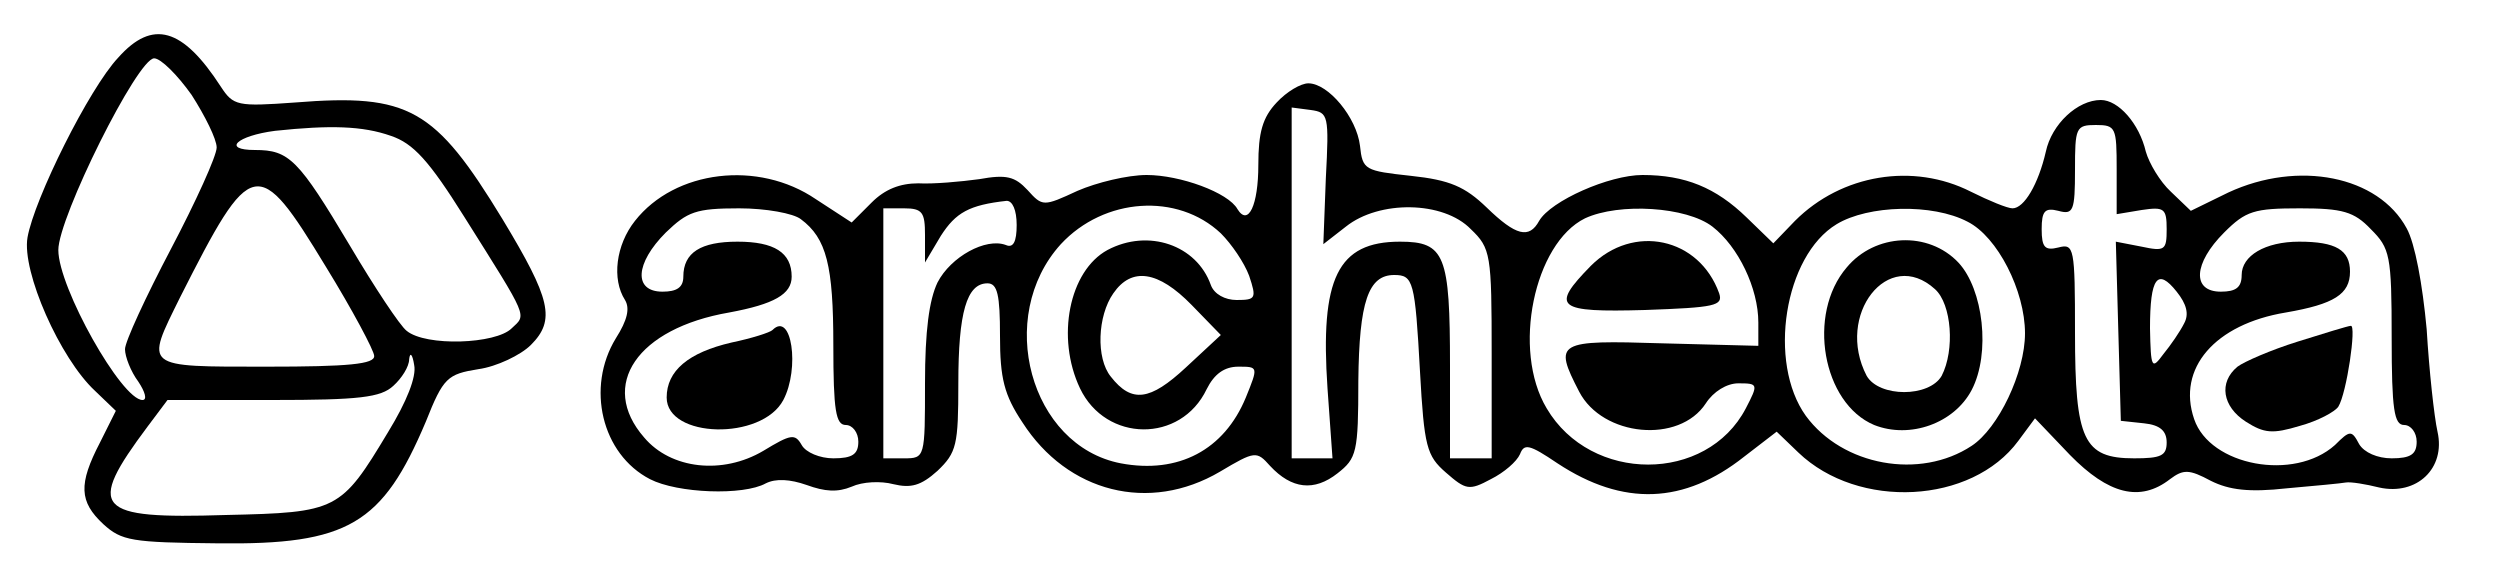
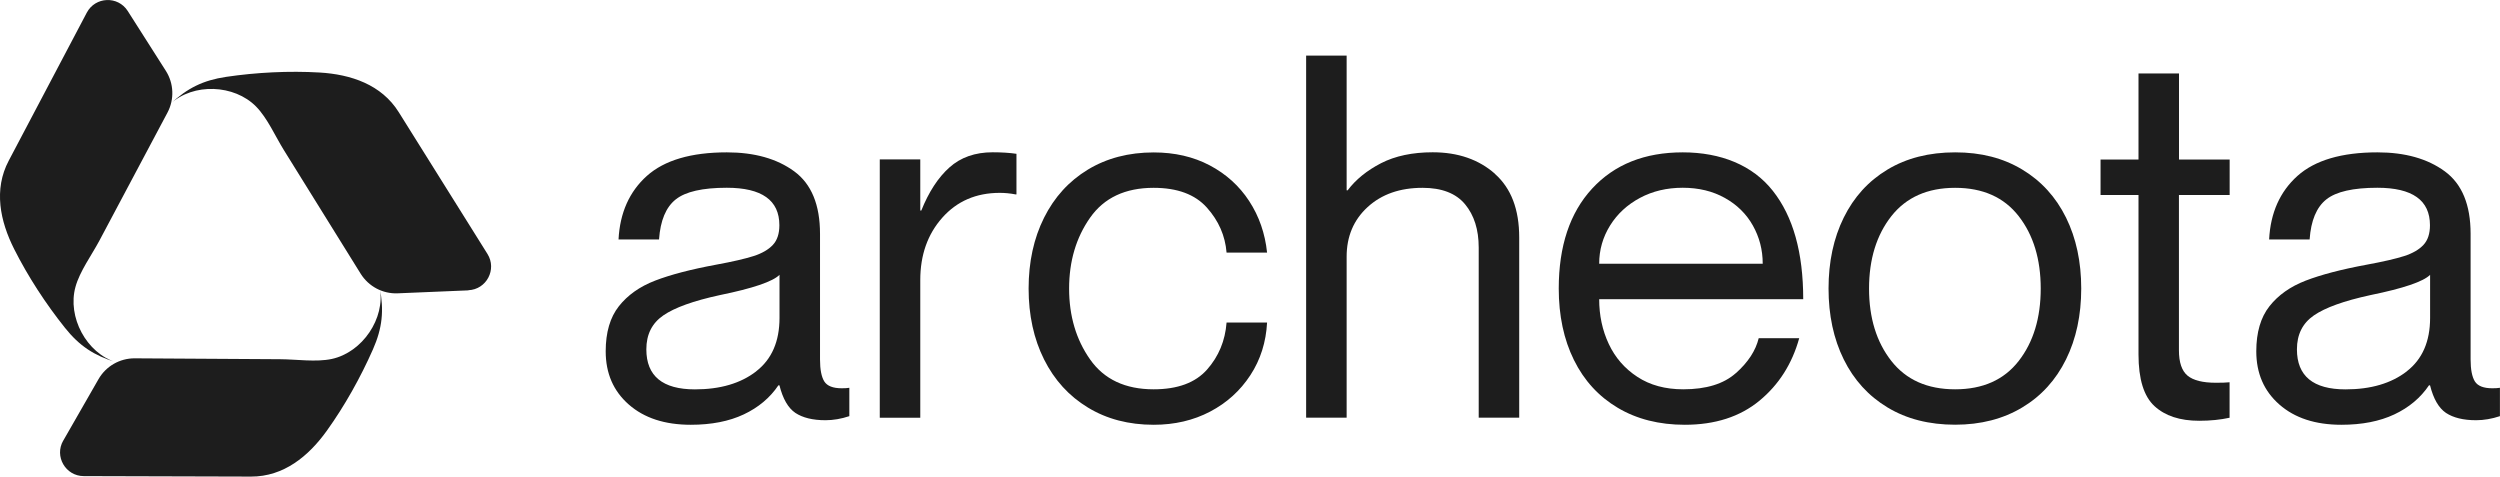
- <svg xmlns="http://www.w3.org/2000/svg" version="1.0" width="300pt" height="69pt" viewBox="0 0 300 69" preserveAspectRatio="xMidYMid meet">
-   <g transform="translate(0,69) scale(0.1,-0.1)" fill="#000000" stroke="none">
-     <path d="M142 621 c-35 -37 -101 -170 -109 -216 -7 -41 39 -145 81 -184 l25 -24 -19 -38 c-26 -50 -25 -71 4 -98 22 -20 34 -22 137 -23 157 -2 198 23 250 146 21 53 26 57 63 63 22 3 51 17 63 29 30 30 24 55 -34 151 -81 133 -112 151 -249 140 -69 -5 -74 -4 -89 19 -46 71 -82 81 -123 35z m88 -45 c16 -25 30 -53 30 -63 0 -10 -25 -65 -55 -122 -30 -57 -55 -111 -55 -120 0 -9 7 -27 16 -39 8 -12 11 -22 5 -22 -25 0 -101 135 -101 180 0 39 95 230 115 230 8 0 28 -20 45 -44z m239 -49 c27 -9 46 -30 88 -97 78 -124 75 -117 57 -134 -19 -19 -103 -22 -126 -3 -8 6 -39 53 -68 102 -62 104 -73 115 -114 115 -40 0 -22 17 24 23 66 7 105 6 139 -6z m-78 -157 c32 -52 58 -101 58 -107 1 -10 -31 -13 -129 -13 -149 0 -146 -2 -104 83 86 170 93 172 175 37z m75 -198 c-57 -95 -61 -97 -195 -100 -157 -5 -168 7 -94 106 l24 32 126 0 c104 0 130 3 145 17 10 9 19 23 19 32 1 9 4 6 6 -7 3 -14 -9 -44 -31 -80z" />
-     <path d="M1532 567 c-17 -18 -22 -36 -22 -75 0 -48 -12 -74 -25 -53 -11 20 -69 41 -109 41 -23 0 -60 -9 -83 -19 -41 -19 -42 -19 -60 1 -15 16 -25 19 -58 13 -22 -3 -55 -6 -73 -5 -22 0 -40 -7 -56 -23 l-24 -24 -43 28 c-69 47 -169 35 -217 -26 -23 -29 -28 -70 -12 -95 6 -10 3 -24 -11 -46 -36 -59 -17 -139 41 -169 33 -17 112 -20 139 -5 12 6 29 5 49 -2 22 -8 37 -9 54 -2 13 6 35 7 50 3 21 -5 33 -2 53 16 23 22 25 31 25 105 0 85 10 120 35 120 12 0 15 -14 15 -63 0 -51 5 -71 27 -104 54 -84 152 -109 237 -59 42 25 44 25 60 7 26 -28 53 -31 81 -9 23 18 25 25 25 111 1 95 12 127 43 127 23 0 25 -7 31 -116 5 -90 8 -101 31 -121 24 -21 28 -22 54 -8 16 8 31 21 35 30 5 13 11 12 45 -11 79 -52 152 -49 224 8 l39 30 26 -25 c72 -69 208 -62 264 14 l20 27 42 -44 c46 -47 84 -57 120 -29 16 12 23 12 49 -2 22 -11 46 -14 91 -9 34 3 66 6 71 7 6 1 24 -2 40 -6 45 -10 80 23 70 67 -4 18 -10 73 -13 123 -5 54 -14 103 -24 121 -34 63 -130 82 -214 43 l-45 -22 -24 23 c-13 12 -26 34 -30 48 -8 34 -33 62 -54 62 -28 0 -59 -29 -66 -62 -9 -39 -26 -68 -40 -68 -6 0 -28 9 -50 20 -69 35 -155 21 -211 -35 l-26 -27 -32 31 c-37 36 -74 51 -125 51 -40 0 -110 -31 -124 -55 -12 -22 -28 -18 -63 16 -26 25 -44 33 -91 38 -55 6 -58 7 -61 36 -4 34 -38 75 -62 75 -9 0 -26 -10 -38 -23z m59 -91 l-3 -79 27 21 c40 32 117 31 150 -3 24 -23 25 -30 25 -150 l0 -125 -25 0 -25 0 0 111 c0 133 -6 149 -60 149 -75 0 -96 -44 -87 -176 l6 -84 -24 0 -25 0 0 211 0 210 23 -3 c21 -3 22 -6 18 -82z m949 11 l0 -54 30 5 c27 4 30 2 30 -23 0 -25 -2 -27 -30 -21 l-31 6 3 -108 3 -107 28 -3 c19 -2 27 -9 27 -23 0 -16 -7 -19 -39 -19 -61 0 -71 22 -71 151 0 102 -1 107 -20 102 -16 -4 -20 0 -20 22 0 22 4 26 20 22 18 -5 20 0 20 49 0 51 1 54 25 54 24 0 25 -3 25 -53z m-1320 -67 c0 -20 -4 -28 -13 -24 -24 9 -66 -14 -82 -45 -10 -21 -15 -58 -15 -121 0 -89 0 -90 -25 -90 l-25 0 0 150 0 150 25 0 c22 0 25 -5 25 -32 l0 -33 19 32 c18 28 34 37 79 42 7 0 12 -11 12 -29z m245 -10 c13 -13 28 -35 34 -51 9 -27 8 -29 -15 -29 -14 0 -27 7 -31 18 -17 48 -75 68 -124 42 -46 -25 -62 -105 -33 -166 31 -65 121 -66 152 -1 9 18 21 27 38 27 24 0 24 0 9 -37 -26 -63 -81 -92 -150 -79 -109 21 -151 176 -72 263 52 56 140 62 192 13z m-504 17 c31 -23 39 -56 39 -151 0 -79 3 -96 15 -96 8 0 15 -9 15 -20 0 -15 -7 -20 -30 -20 -16 0 -33 7 -38 16 -8 14 -13 13 -46 -7 -49 -29 -111 -22 -143 16 -55 63 -8 131 102 150 54 10 75 22 75 43 0 29 -21 42 -65 42 -44 0 -65 -13 -65 -42 0 -13 -8 -18 -25 -18 -35 0 -33 34 4 71 26 25 36 29 88 29 32 0 65 -6 74 -13z m1094 -9 c31 -24 55 -74 55 -115 l0 -28 -115 3 c-127 4 -131 2 -100 -58 28 -54 120 -63 152 -14 9 14 25 24 39 24 24 0 24 -1 9 -30 -47 -90 -186 -90 -239 0 -42 70 -15 198 46 228 41 19 122 14 153 -10z m306 6 c36 -18 69 -83 69 -134 0 -47 -32 -114 -64 -135 -62 -41 -155 -24 -199 36 -46 64 -26 192 37 230 38 23 115 25 157 3z m484 -9 c23 -23 25 -31 25 -130 0 -87 3 -105 15 -105 8 0 15 -9 15 -20 0 -15 -7 -20 -30 -20 -17 0 -33 7 -39 17 -9 17 -11 17 -29 -1 -49 -44 -150 -25 -169 31 -21 61 25 114 110 128 58 10 77 22 77 49 0 26 -17 36 -61 36 -41 0 -69 -17 -69 -40 0 -15 -7 -20 -25 -20 -35 0 -33 34 4 71 26 26 36 29 91 29 51 0 65 -4 85 -25z m-1415 -91 l35 -36 -42 -39 c-43 -40 -65 -43 -90 -11 -18 22 -16 73 3 100 22 32 54 27 94 -14z m1191 -22 c-5 -10 -16 -26 -25 -37 -14 -19 -15 -17 -16 31 0 61 9 73 32 44 12 -15 15 -27 9 -38z" />
-     <path d="M927 294 c-3 -3 -25 -10 -49 -15 -52 -12 -78 -34 -78 -66 0 -49 114 -52 140 -3 20 38 10 107 -13 84z" />
-     <path d="M1909 371 c-49 -50 -41 -56 65 -53 84 3 94 5 89 20 -24 67 -103 84 -154 33z" />
-     <path d="M2216 369 c-48 -56 -29 -163 33 -189 43 -17 96 2 117 42 23 44 14 121 -16 153 -36 38 -100 35 -134 -6z m106 -26 c20 -18 24 -73 8 -104 -15 -26 -75 -26 -90 0 -38 73 26 155 82 104z" />
-     <path d="M2757 280 c-32 -10 -64 -24 -72 -30 -23 -19 -18 -48 10 -66 22 -14 32 -15 65 -5 22 6 42 17 46 23 10 16 22 98 15 97 -3 0 -32 -9 -64 -19z" />
+ <svg xmlns="http://www.w3.org/2000/svg" id="Layer_2" data-name="Layer 2" viewBox="0 0 362.31 69.07">
+   <defs>
+     <style>
+       .cls-1 {
+         fill: #1d1d1d;
+         stroke-width: 0px;
+       }
+     </style>
+   </defs>
+   <g id="Layer_1-2" data-name="Layer 1">
+     <g>
+       <g>
+         <path class="cls-1" d="M105.34,27.21c-3.52,0-5.99.56-7.41,1.69-1.42,1.13-2.23,3.06-2.42,5.8h-5.87c.2-3.86,1.57-6.93,4.11-9.21,2.54-2.27,6.41-3.41,11.59-3.41,4.01,0,7.26.92,9.76,2.75,2.5,1.83,3.74,4.86,3.74,9.06v18.2c0,1.47.21,2.53.62,3.19.42.66,1.26.99,2.53.99.44,0,.81-.02,1.1-.07v4.11c-1.17.39-2.32.59-3.45.59-1.86,0-3.31-.36-4.37-1.06-1.05-.71-1.82-2.04-2.31-4h-.15c-1.22,1.81-2.9,3.22-5.03,4.22-2.13,1-4.68,1.5-7.67,1.5-3.77,0-6.76-.98-8.99-2.94-2.23-1.96-3.34-4.52-3.34-7.71,0-2.74.64-4.92,1.91-6.53,1.27-1.61,3.02-2.85,5.25-3.71,2.23-.86,5.17-1.63,8.84-2.31,2.4-.44,4.21-.86,5.43-1.25,1.22-.39,2.15-.93,2.79-1.61.64-.68.95-1.64.95-2.86,0-3.62-2.54-5.43-7.63-5.43ZM109.59,53.81c2.25-1.74,3.38-4.32,3.38-7.74v-6.24c-.98.98-3.86,1.96-8.66,2.94-3.82.83-6.54,1.81-8.18,2.94-1.64,1.13-2.46,2.76-2.46,4.92,0,3.86,2.35,5.8,7.04,5.8,3.67,0,6.63-.87,8.88-2.61Z" />
+         <path class="cls-1" d="M147.31,22.3v5.87h-.15c-.78-.15-1.54-.22-2.27-.22-3.42,0-6.2,1.2-8.33,3.6-2.13,2.4-3.19,5.41-3.19,9.03v19.96h-5.87V23.1h5.87v7.41h.15c1.08-2.69,2.43-4.77,4.07-6.24,1.64-1.47,3.73-2.2,6.27-2.2,1.27,0,2.42.07,3.45.22Z" />
+         <path class="cls-1" d="M174.9,30.08c-1.71-1.91-4.28-2.86-7.71-2.86-4.11,0-7.18,1.44-9.21,4.33-2.03,2.89-3.04,6.31-3.04,10.27s1.01,7.39,3.04,10.27c2.03,2.89,5.1,4.33,9.21,4.33,3.47,0,6.05-.95,7.74-2.86,1.69-1.91,2.63-4.18,2.83-6.82h5.87c-.15,2.84-.95,5.38-2.42,7.63-1.47,2.25-3.41,4.01-5.83,5.28-2.42,1.27-5.15,1.91-8.18,1.91-3.62,0-6.8-.83-9.54-2.5-2.74-1.66-4.86-3.99-6.35-6.97-1.49-2.98-2.24-6.41-2.24-10.27s.75-7.29,2.24-10.27c1.49-2.98,3.61-5.31,6.35-6.97,2.74-1.66,5.92-2.49,9.54-2.49,3.03,0,5.74.62,8.11,1.87,2.37,1.25,4.28,2.97,5.72,5.17,1.44,2.2,2.31,4.7,2.6,7.48h-5.87c-.2-2.45-1.15-4.62-2.86-6.53Z" />
+         <path class="cls-1" d="M216.65,25.2c2.35,2.08,3.52,5.15,3.52,9.21v26.12h-5.87v-24.66c0-2.59-.66-4.68-1.98-6.27-1.32-1.59-3.38-2.38-6.16-2.38-3.28,0-5.93.93-7.96,2.79-2.03,1.86-3.04,4.26-3.04,7.19v23.33h-5.87V8.06h5.87v19.52h.15c1.17-1.56,2.79-2.87,4.84-3.93,2.05-1.05,4.55-1.58,7.48-1.58,3.67,0,6.68,1.04,9.03,3.12Z" />
+         <path class="cls-1" d="M251.58,54.07c1.76-1.57,2.86-3.25,3.3-5.06h5.87c-1.03,3.72-2.95,6.74-5.76,9.06-2.81,2.32-6.42,3.49-10.82,3.49-3.72,0-6.96-.82-9.72-2.46-2.76-1.64-4.88-3.95-6.35-6.93-1.47-2.98-2.2-6.43-2.2-10.35,0-6.16,1.61-10.99,4.84-14.49,3.23-3.5,7.61-5.25,13.13-5.25s10.13,1.86,13.06,5.58c2.94,3.72,4.4,8.95,4.4,15.7h-29.57c0,2.35.46,4.51,1.39,6.49.93,1.98,2.31,3.57,4.15,4.77,1.83,1.2,4.05,1.8,6.64,1.8,3.33,0,5.87-.78,7.63-2.35ZM237.67,28.68c-1.83.98-3.28,2.31-4.33,4-1.05,1.69-1.58,3.53-1.58,5.54h23.7c0-2.01-.48-3.85-1.43-5.54-.95-1.69-2.31-3.02-4.07-4-1.76-.98-3.79-1.47-6.09-1.47s-4.37.49-6.2,1.47Z" />
+         <path class="cls-1" d="M283.35,61.55c-3.77,0-7.03-.83-9.8-2.5-2.76-1.66-4.88-3.99-6.35-6.97-1.47-2.98-2.2-6.41-2.2-10.27s.73-7.29,2.2-10.27c1.47-2.98,3.58-5.31,6.35-6.97,2.76-1.66,6.03-2.49,9.8-2.49s6.96.83,9.72,2.49c2.76,1.66,4.88,3.99,6.35,6.97,1.47,2.98,2.2,6.41,2.2,10.27s-.73,7.29-2.2,10.27c-1.47,2.98-3.58,5.31-6.35,6.97-2.76,1.66-6.01,2.5-9.72,2.5ZM283.35,56.42c4.01,0,7.08-1.37,9.21-4.11,2.13-2.74,3.19-6.24,3.19-10.49s-1.06-7.75-3.19-10.49c-2.13-2.74-5.2-4.11-9.21-4.11s-7.09,1.37-9.25,4.11c-2.15,2.74-3.23,6.24-3.23,10.49s1.08,7.75,3.23,10.49c2.15,2.74,5.23,4.11,9.25,4.11Z" />
+         <path class="cls-1" d="M315.78,28.24v22.53c0,1.76.42,2.98,1.25,3.67.83.69,2.2,1.03,4.11,1.03.83,0,1.49-.02,1.98-.07v5.14c-1.32.29-2.79.44-4.4.44-2.79,0-4.95-.71-6.49-2.13-1.54-1.42-2.31-3.91-2.31-7.48v-23.11h-5.5v-5.14h5.5v-12.47h5.87v12.47h7.34v5.14h-7.34Z" />
+         <path class="cls-1" d="M344.55,27.21c-3.52,0-5.99.56-7.41,1.69-1.42,1.13-2.23,3.06-2.42,5.8h-5.87c.2-3.86,1.57-6.93,4.11-9.21,2.54-2.27,6.41-3.41,11.59-3.41,4.01,0,7.26.92,9.76,2.75,2.5,1.83,3.74,4.86,3.74,9.06v18.2c0,1.47.21,2.53.62,3.19.42.66,1.26.99,2.53.99.44,0,.81-.02,1.1-.07v4.11c-1.17.39-2.32.59-3.45.59-1.86,0-3.31-.36-4.37-1.06-1.05-.71-1.82-2.04-2.31-4h-.15c-1.22,1.81-2.9,3.22-5.03,4.22-2.13,1-4.68,1.5-7.67,1.5-3.77,0-6.76-.98-8.99-2.94-2.23-1.96-3.34-4.52-3.34-7.71,0-2.74.64-4.92,1.91-6.53,1.27-1.61,3.02-2.85,5.25-3.71,2.23-.86,5.17-1.63,8.84-2.31,2.4-.44,4.21-.86,5.43-1.25,1.22-.39,2.15-.93,2.79-1.61.64-.68.95-1.64.95-2.86,0-3.62-2.54-5.43-7.63-5.43ZM348.8,53.81c2.25-1.74,3.38-4.32,3.38-7.74v-6.24c-.98.98-3.86,1.96-8.66,2.94-3.82.83-6.54,1.81-8.18,2.94-1.64,1.13-2.46,2.76-2.46,4.92,0,3.86,2.35,5.8,7.04,5.8,3.67,0,6.63-.87,8.88-2.61Z" />
+       </g>
+       <g>
+         <path class="cls-1" d="M67.88,42.06c2.63-.11,4.16-3.02,2.77-5.25l-12.86-20.55c-2.51-4.02-6.95-5.48-11.47-5.75-4.41-.26-9.18-.02-13.55.63-3.35.5-5.61,1.63-8.08,3.92,3.32-3.07,9.26-2.84,12.43.39,1.64,1.67,2.79,4.33,4.03,6.32,3.71,5.97,7.41,11.93,11.12,17.9h0c1.15,1.84,3.19,2.93,5.36,2.84l10.26-.43Z" />
+         <path class="cls-1" d="M9.16,63.86c-1.31,2.28.34,5.13,2.97,5.14l24.25.07c4.74.01,8.34-2.96,10.98-6.64,2.58-3.59,4.91-7.76,6.69-11.8,1.37-3.1,1.61-5.62.99-8.92.83,4.44-2.53,9.35-6.95,10.31-2.28.49-5.15.05-7.49.04-7.02-.04-14.05-.09-21.07-.13h0c-2.17-.01-4.18,1.14-5.26,3.03l-5.11,8.91Z" />
+         <path class="cls-1" d="M18.51,1.59c-1.42-2.22-4.7-2.08-5.93.24L1.27,23.28C-.95,27.47.01,32.04,2.05,36.09s4.59,7.94,7.35,11.4c2.11,2.65,4.23,4.03,7.44,5.02-4.32-1.33-7.11-6.58-5.9-10.94.62-2.25,2.34-4.59,3.44-6.65,3.3-6.2,6.59-12.4,9.89-18.6h0c1.02-1.92.93-4.23-.24-6.06L18.51,1.59Z" />
+       </g>
+     </g>
  </g>
</svg>
